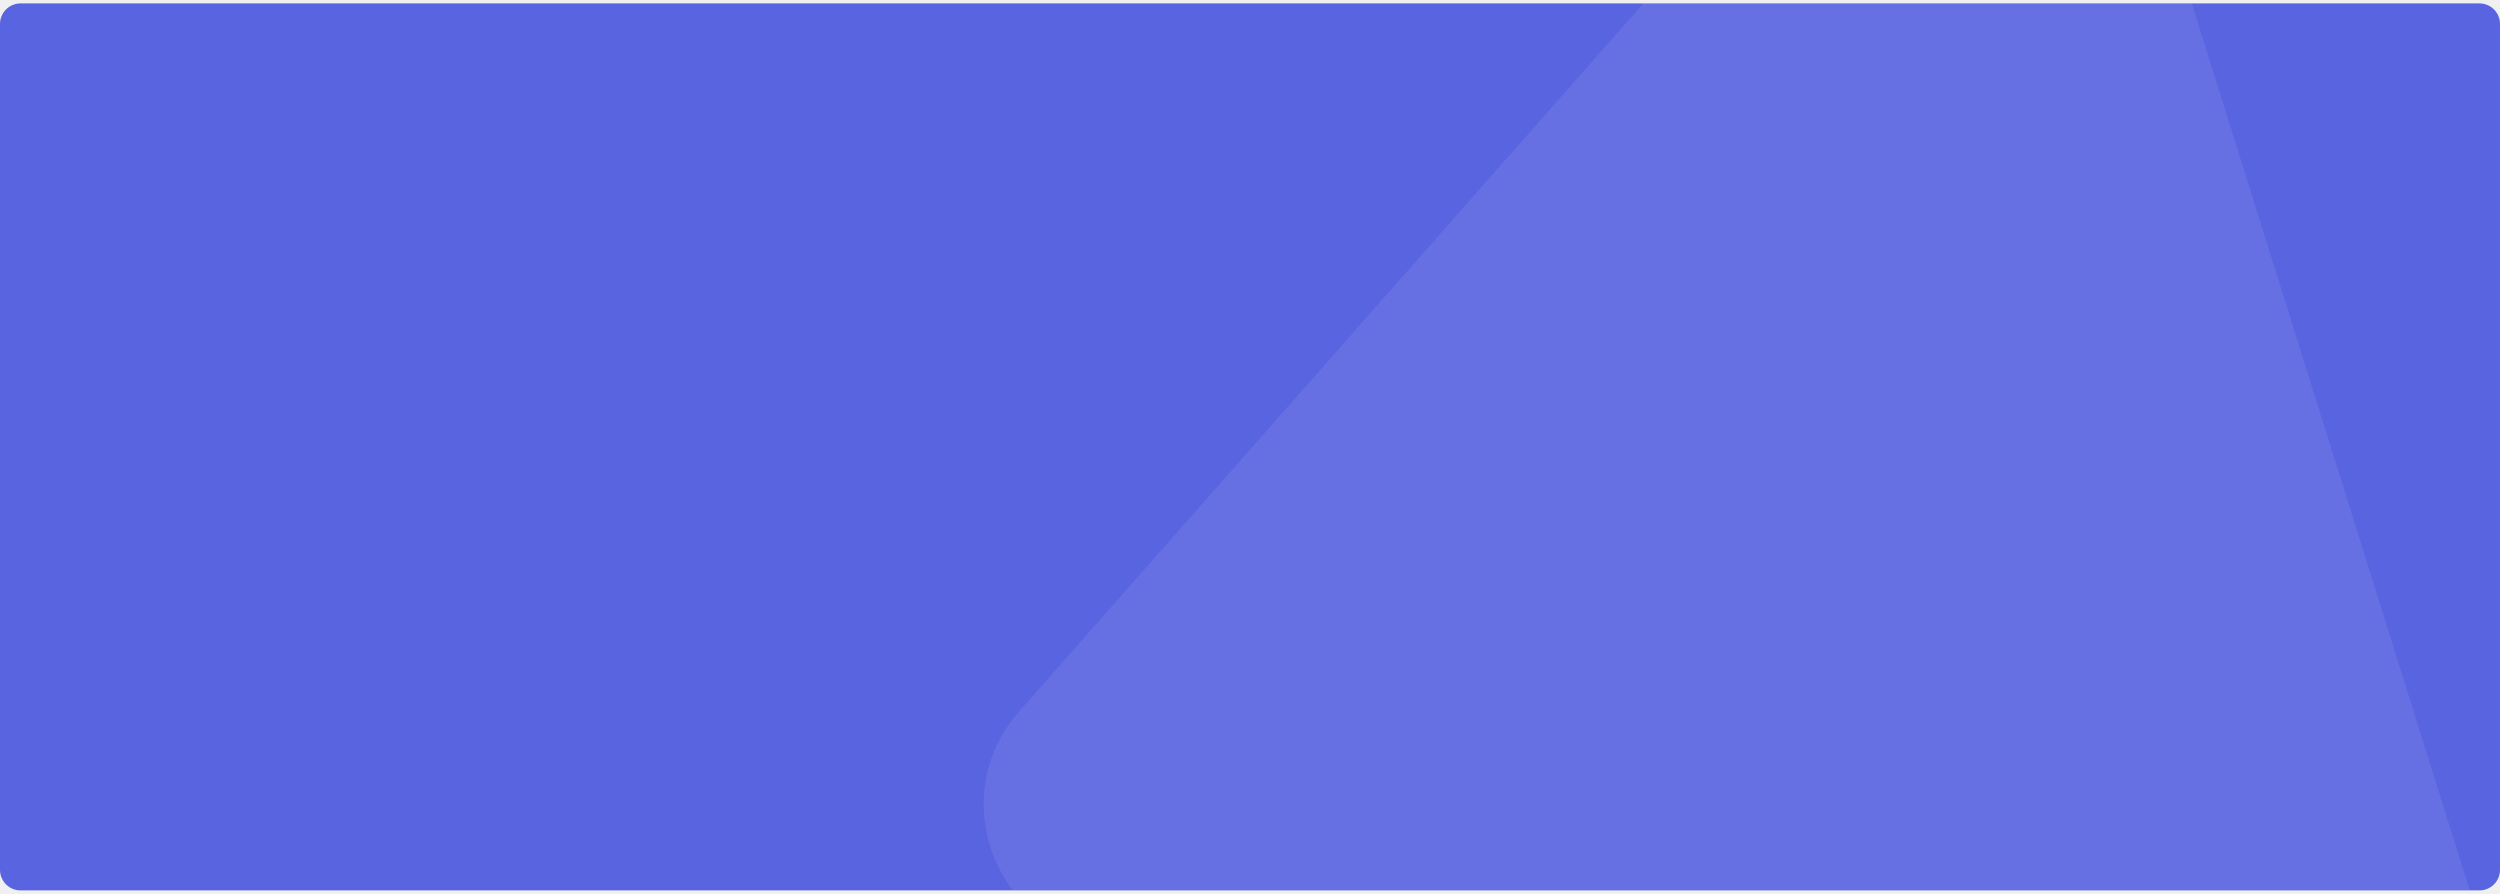
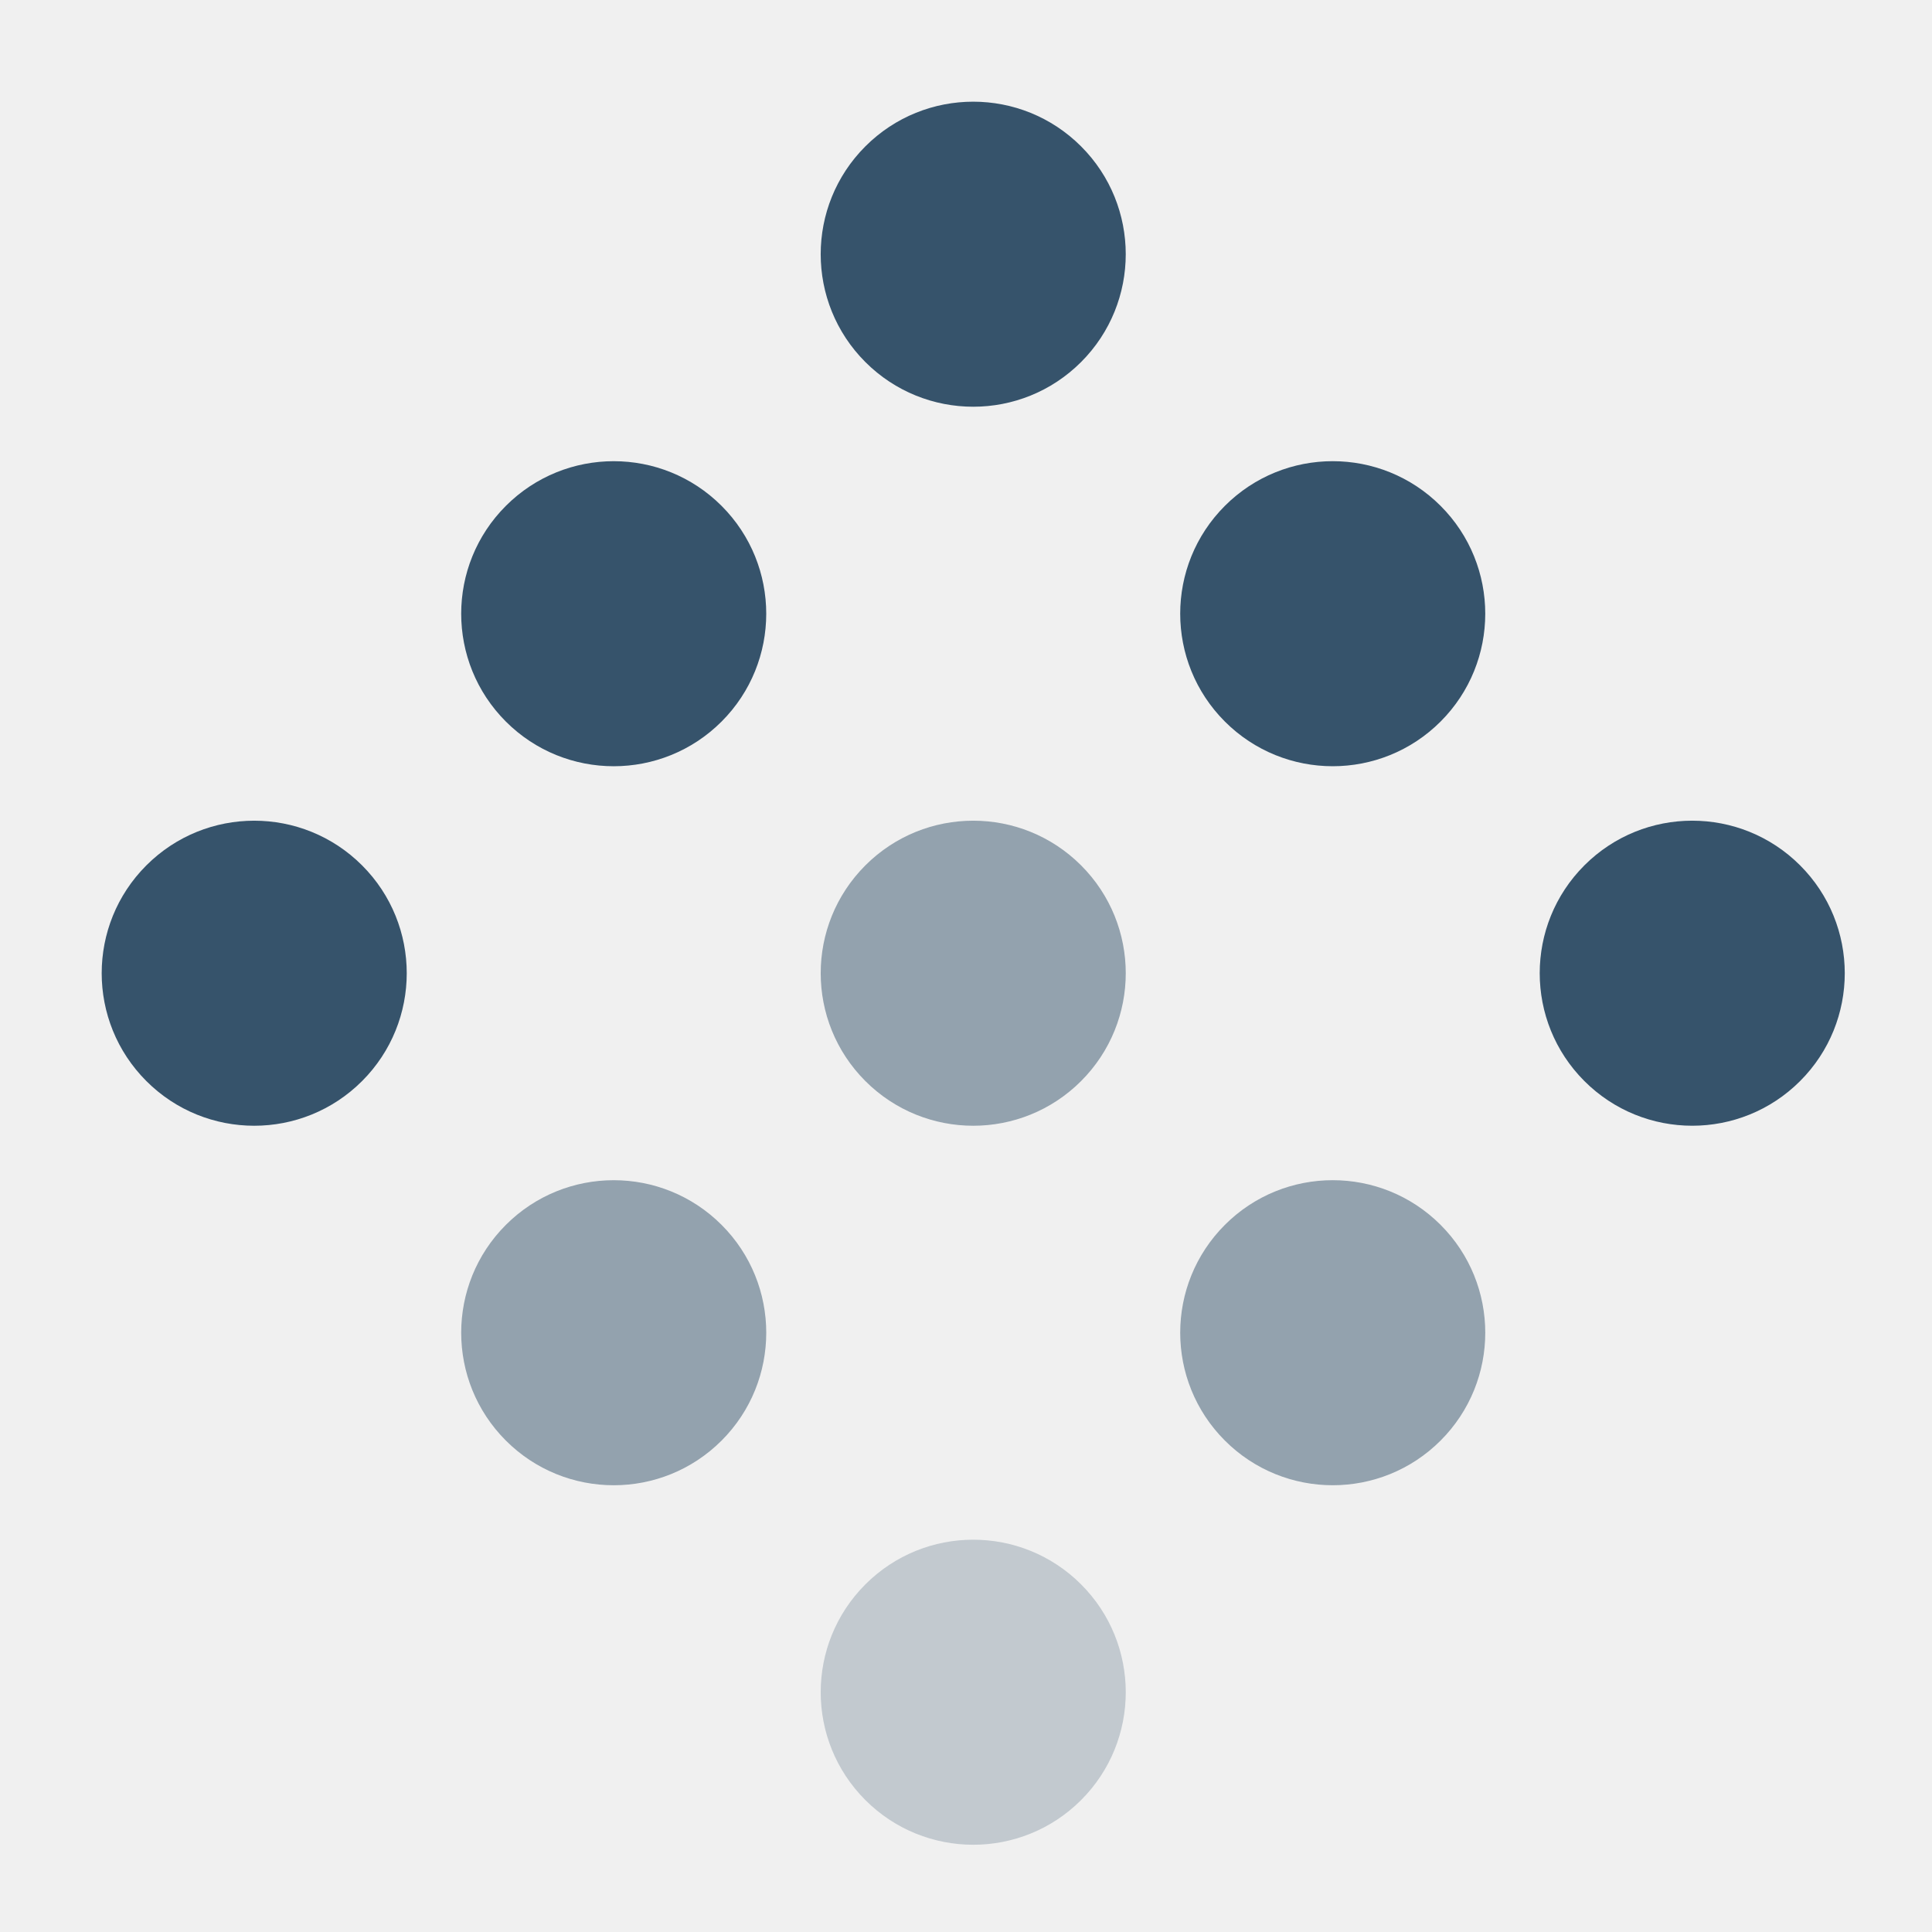
- <svg xmlns="http://www.w3.org/2000/svg" width="730" height="261" fill="none">
-   <rect y="1" width="730" height="259" rx="6" fill="#5964E0" />
-   <mask id="a" maskUnits="userSpaceOnUse" x="0" y="1" width="730" height="259">
-     <rect y="1" width="730" height="259" rx="6" fill="#fff" />
-   </mask>
-   <g mask="url(#a)">
-     <path opacity=".081" fill-rule="evenodd" clip-rule="evenodd" d="M549.888-78.424c21.125-23.963 60.326-15.63 69.879 14.853l114.117 364.163c9.381 29.936-16.962 58.887-47.648 52.364l-366.488-77.899c-30.685-6.522-42.976-43.685-22.23-67.218l252.37-286.263z" fill="#fff" />
-   </g>
+ <svg xmlns="http://www.w3.org/2000/svg" width="38" height="38" viewBox="0 0 38 38" fill="none">
+   <circle cx="19.142" cy="5" r="3" transform="rotate(45 19.1421 4.99996)" fill="#36536B" />
+   <circle cx="26.213" cy="12.071" r="3" transform="rotate(45 26.2133 12.071)" fill="#36536B" />
+   <circle cx="33.284" cy="19.142" r="3" transform="rotate(45 33.2843 19.1422)" fill="#36536B" />
+   <circle cx="12.071" cy="12.071" r="3" transform="rotate(45 12.071 12.071)" fill="#36536B" />
+   <circle opacity="0.5" cx="19.142" cy="19.142" r="3" transform="rotate(45 19.1421 19.1422)" fill="#36536B" />
+   <circle opacity="0.5" cx="26.213" cy="26.213" r="3" transform="rotate(45 26.2133 26.2132)" fill="#36536B" />
+   <circle cx="5" cy="19.142" r="3" transform="rotate(45 5 19.1422)" fill="#36536B" />
+   <circle opacity="0.5" cx="12.071" cy="26.213" r="3" transform="rotate(45 12.071 26.2132)" fill="#36536B" />
+   <circle opacity="0.25" cx="19.142" cy="33.284" r="3" transform="rotate(45 19.1421 33.2843)" fill="#36536B" />
</svg>
